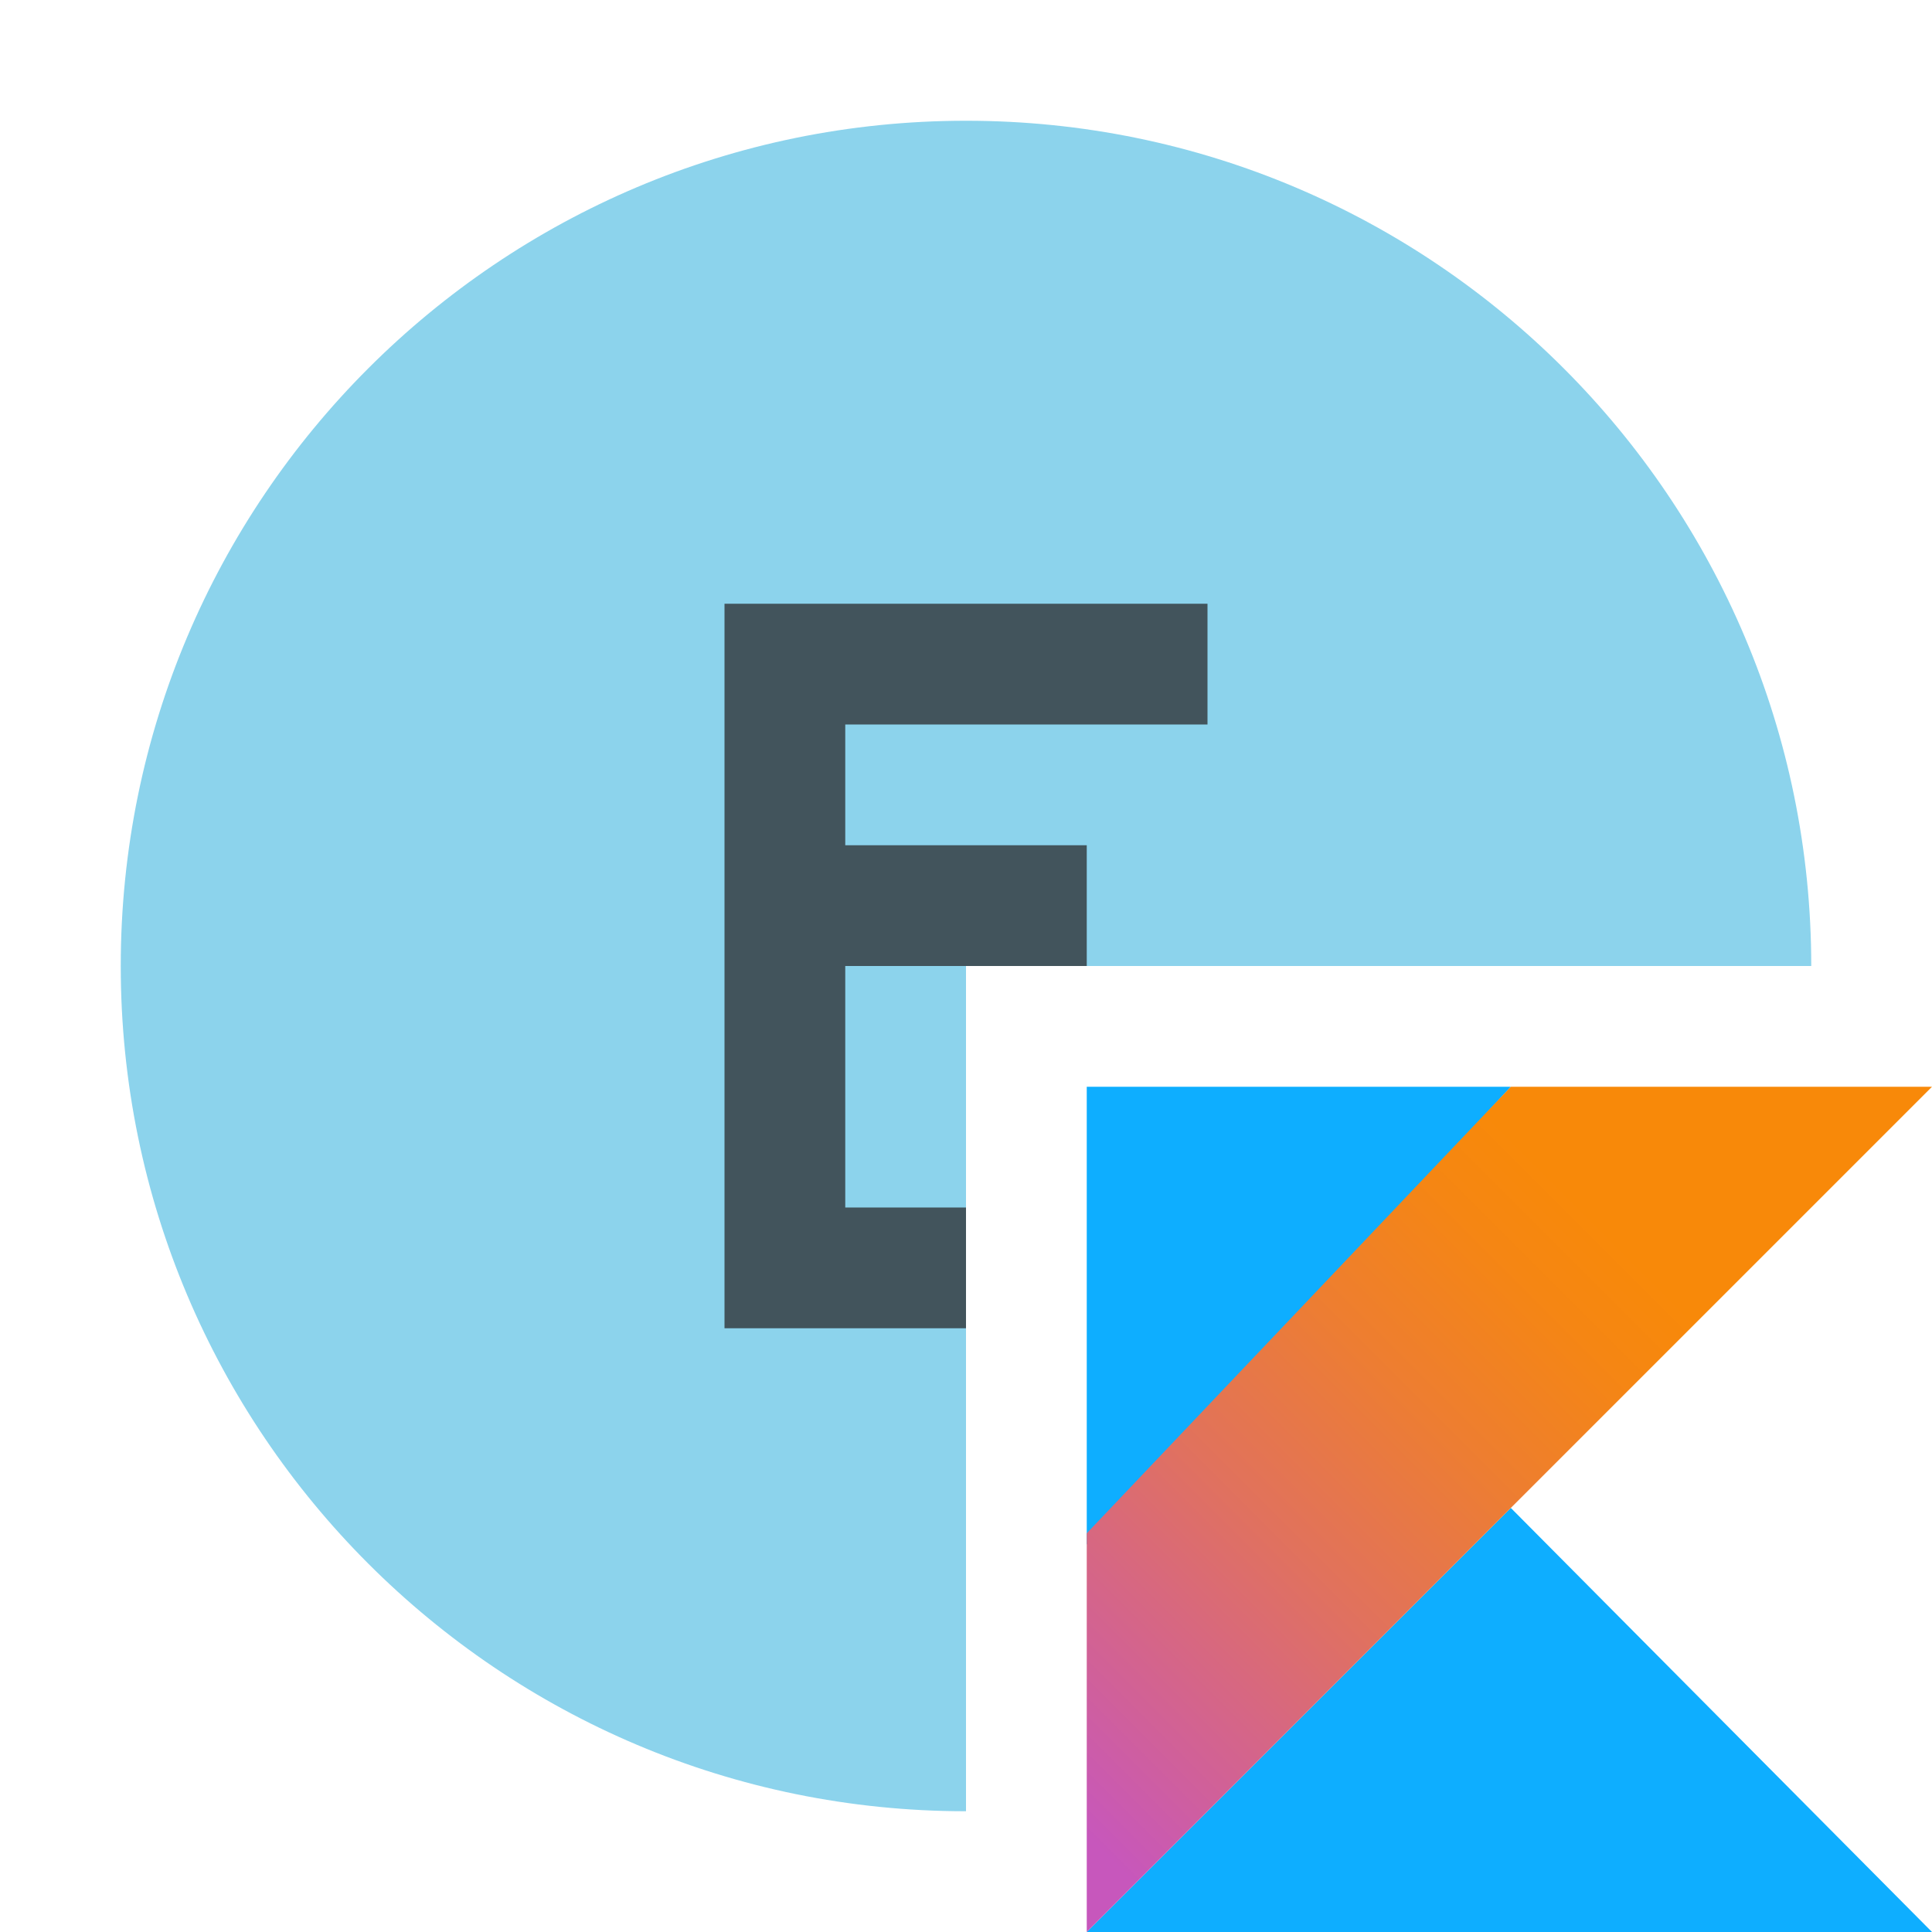
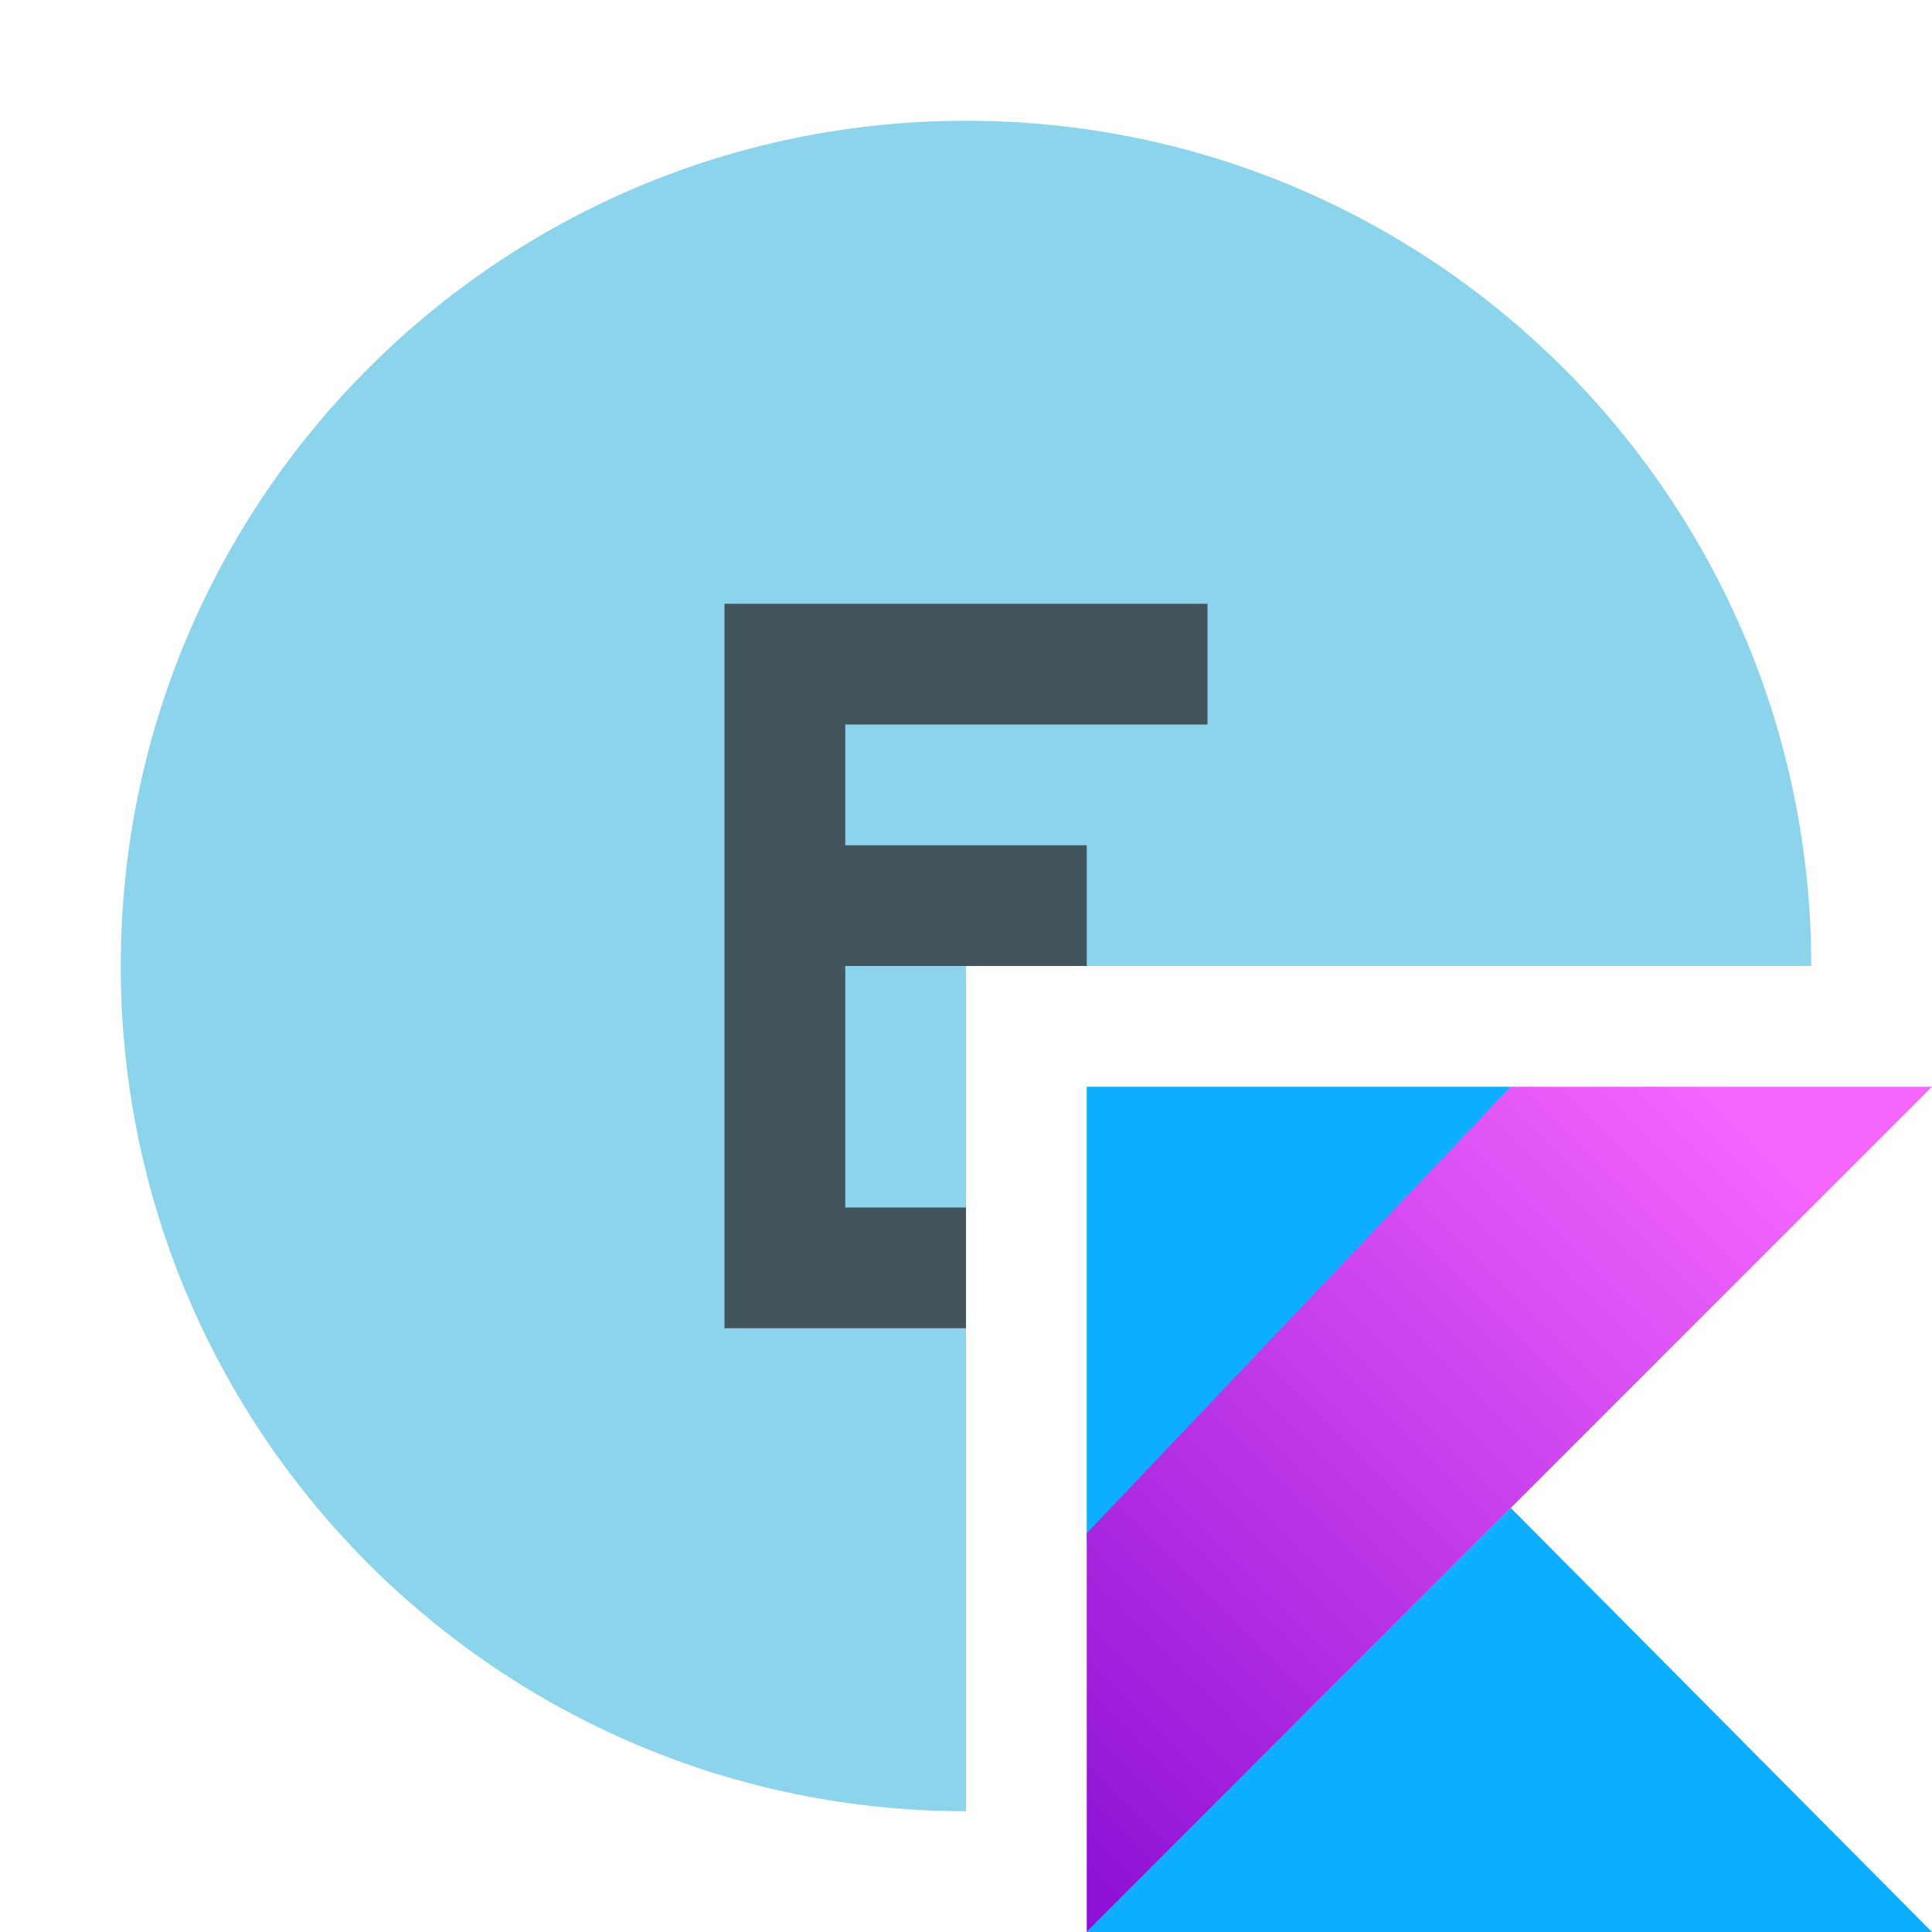
<svg xmlns="http://www.w3.org/2000/svg" width="16" height="16" viewBox="0 0 16 16">
  <defs>
    <linearGradient id="enumkotlin-a" x1="-16.836%" x2="76.219%" y1="91.94%" y2="-1.116%">
-       <stop offset="10.75%" stop-color="#C757BC" />
-       <stop offset="21.38%" stop-color="#D0609A" />
-       <stop offset="42.54%" stop-color="#E1725C" />
-       <stop offset="60.48%" stop-color="#EE7E2F" />
-       <stop offset="74.3%" stop-color="#F58613" />
-       <stop offset="82.32%" stop-color="#F88909" />
+       <stop stop-color="#870ad2" style="stop-opacity:1" offset="0" themedStart="true" id="stop6016" />
+       <stop stop-color="#f667ff" style=";stop-opacity:1" offset="1" themedStop="true" id="stop6018" />
    </linearGradient>
  </defs>
  <g fill="none" fill-rule="evenodd">
    <path fill="#40B6E0" fill-opacity=".6" d="M8,15 C4.134,15 1,11.866 1,8 C1,4.134 4.134,1 8,1 C11.866,1 15,4.134 15,8 L8,8 L8,15 Z" />
    <path fill="#231F20" fill-opacity=".7" d="M8,11 L6,11 L6,5 L10,5 L10,6 L7,6 L7,7 L9,7 L9,8 L7,8 L7,10 L8,10 L8,11 Z" />
    <g transform="translate(9 9)">
      <polygon fill="#0EAEFF" themedStart="true" fill-rule="nonzero" points="0 7 3.512 3.488 7 7" />
      <polygon fill="#0EAEFF" themedStart="true" fill-rule="nonzero" points="0 0 3.512 0 0 3.792" />
      <polygon fill="url(#enumkotlin-a)" fill-rule="nonzero" points="3.512 0 0 3.698 0 7 3.512 3.488 7 0" />
    </g>
  </g>
</svg>
